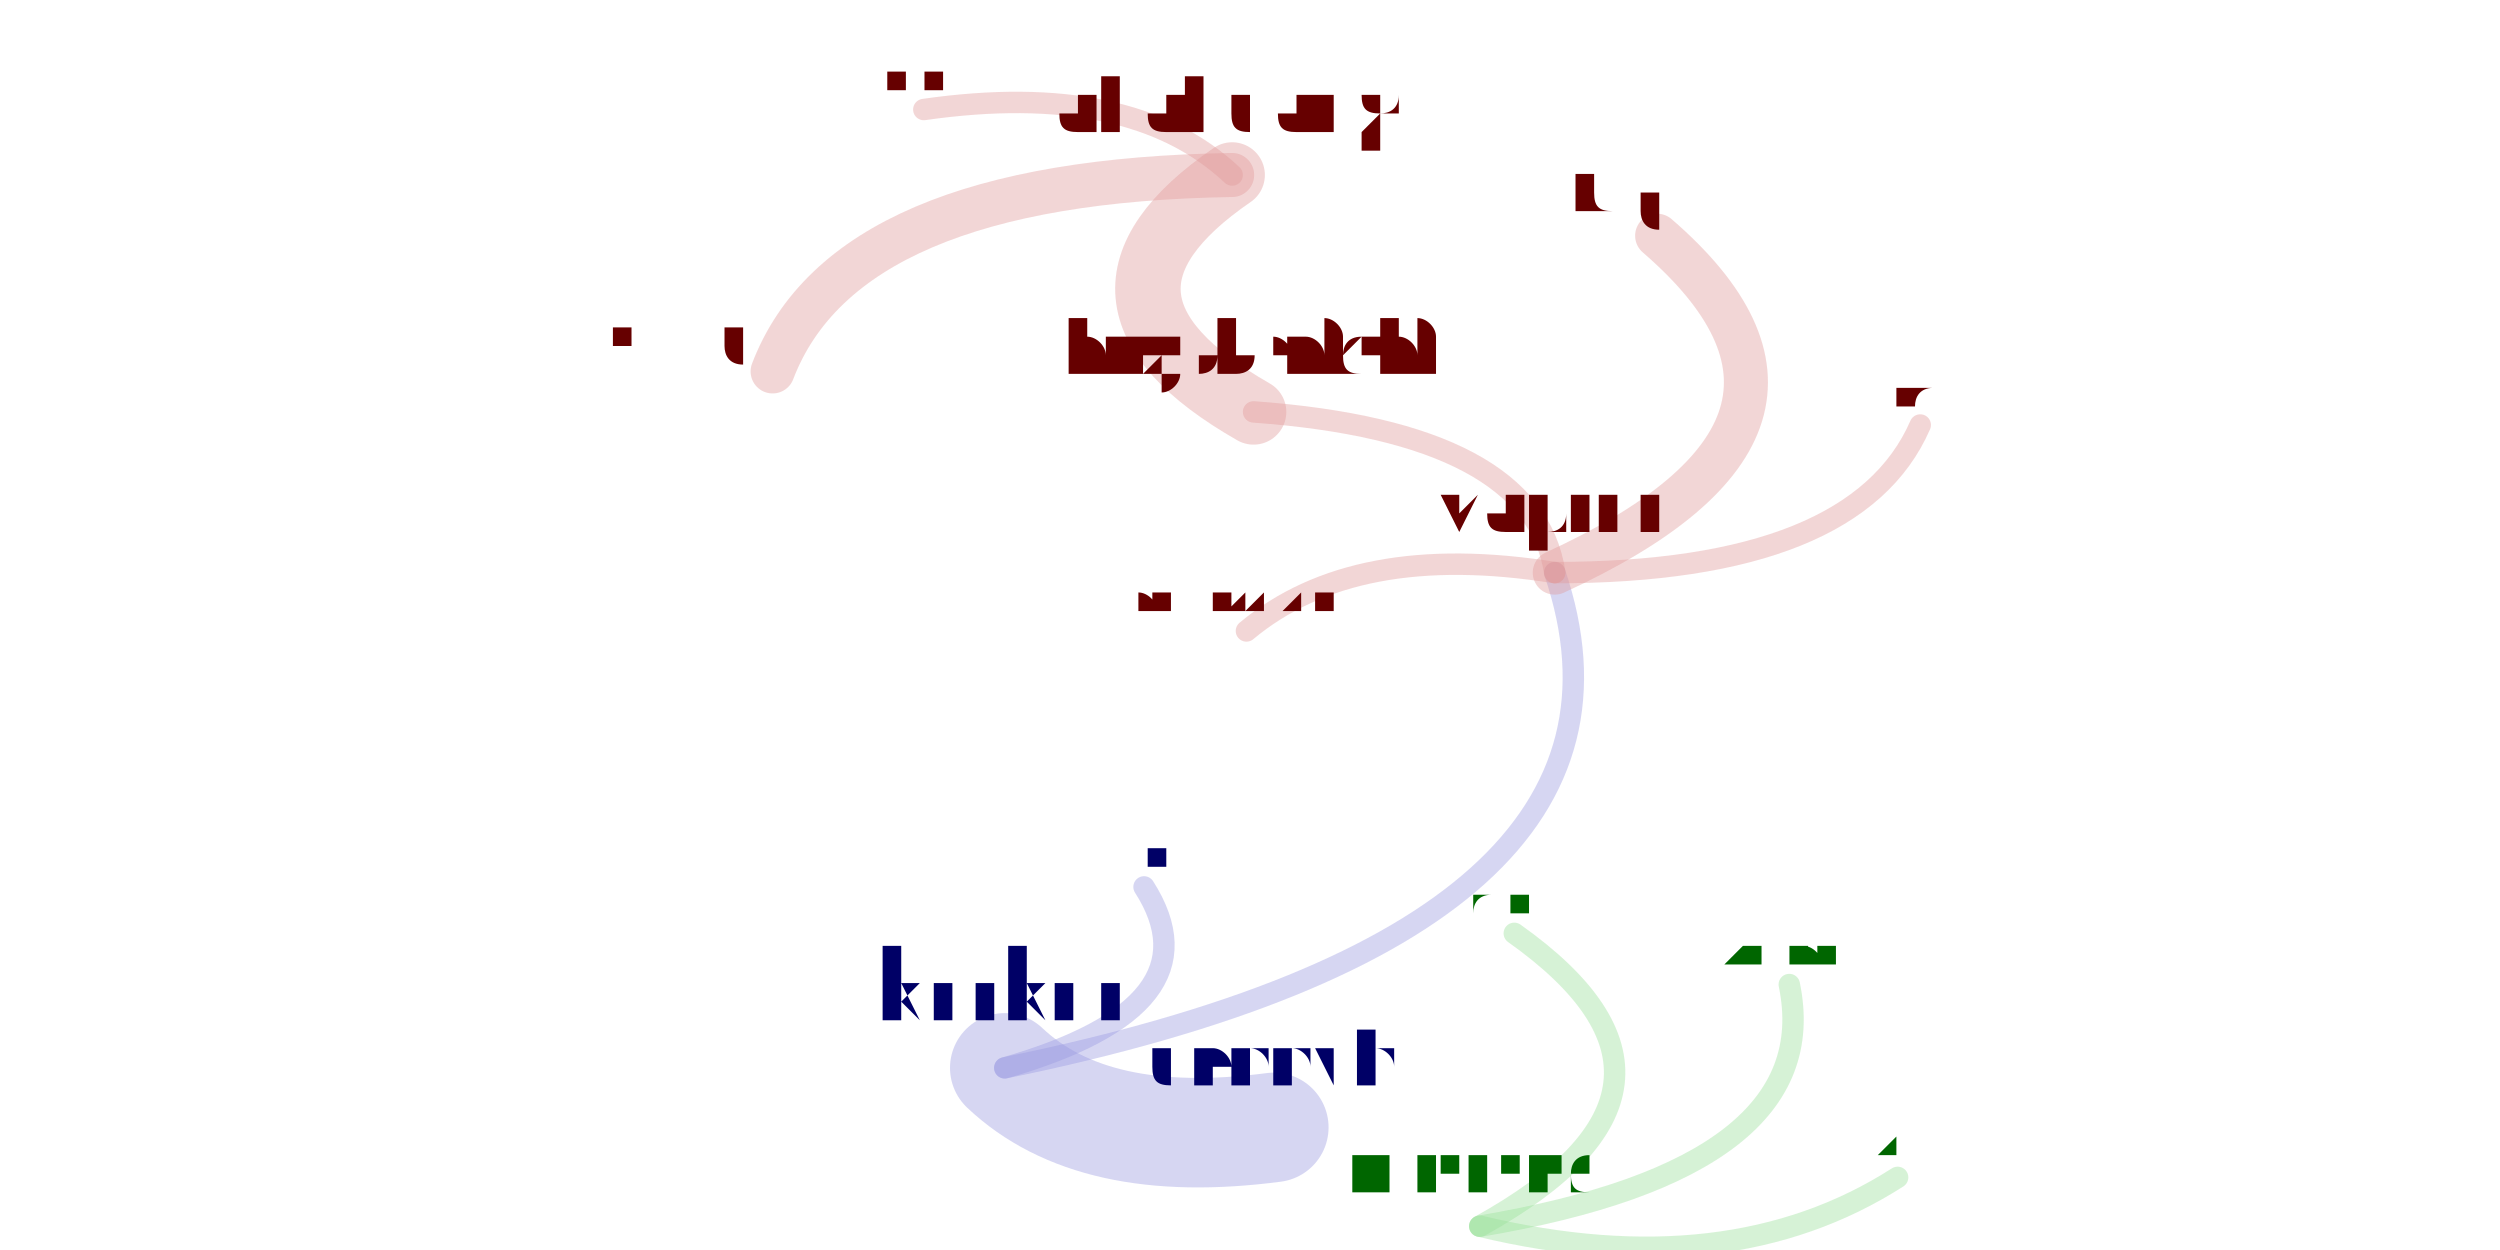
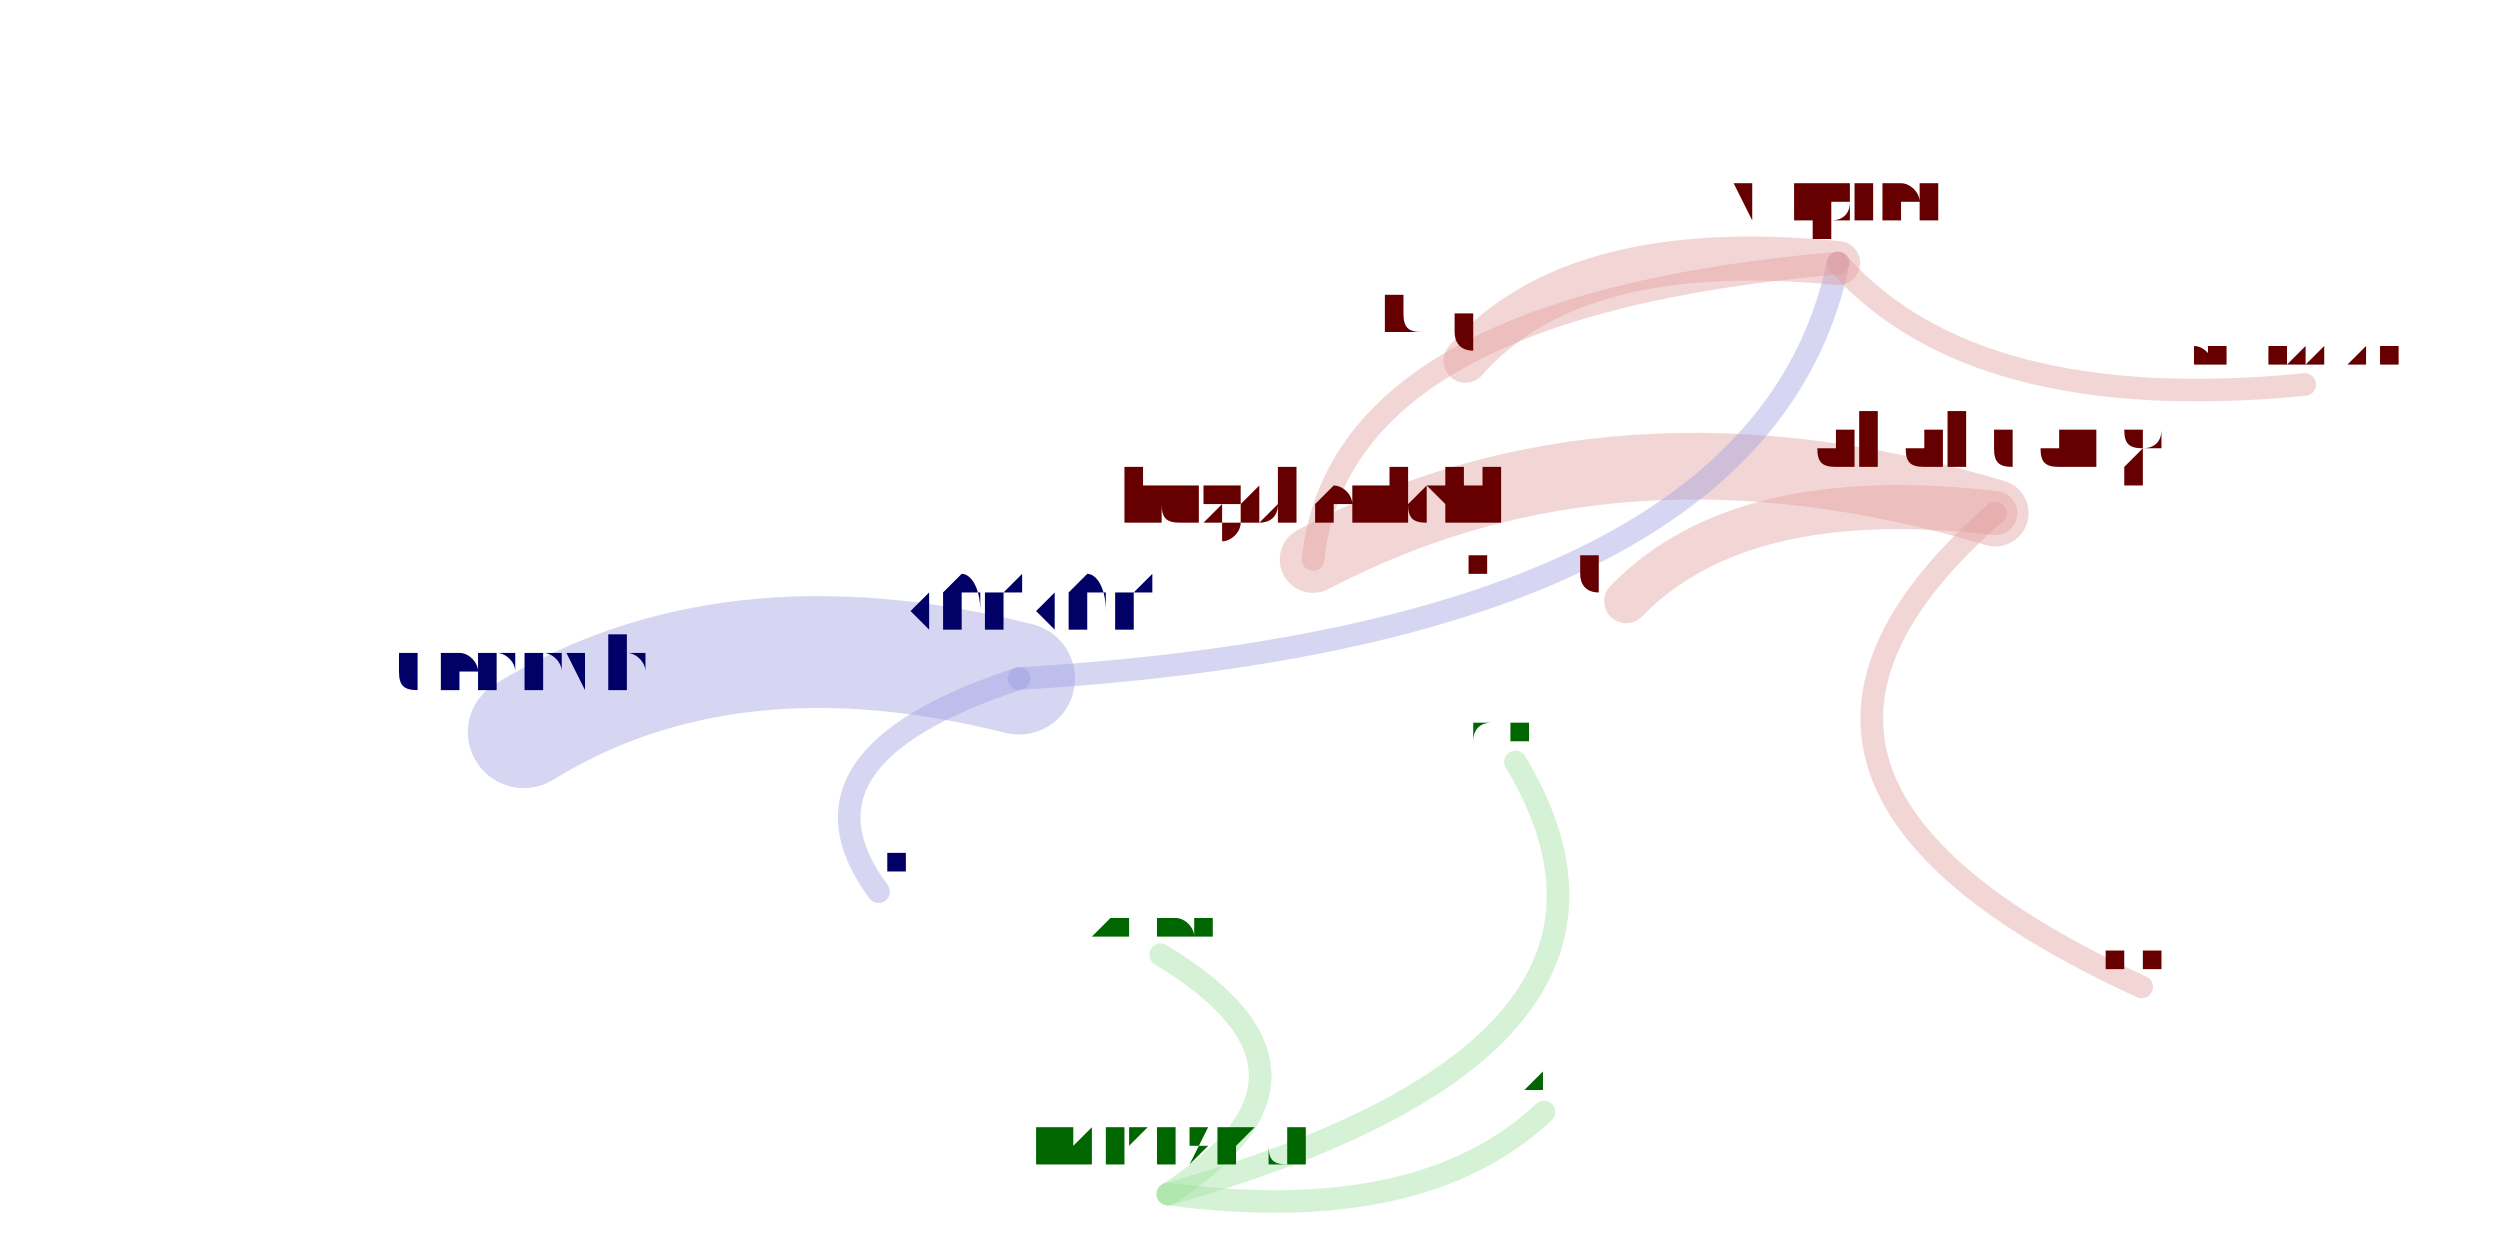
<svg xmlns="http://www.w3.org/2000/svg" width="4000" height="2000" viewBox="-0.025 -0.025 2.05 1.05">
  <style>
    path {
      fill: none;
      stroke-linecap: round;
      stroke-opacity: 0.4;
    }

    text {
      text-anchor: middle;
      alignment-baseline: hanging;
    }
  </style>
  <g opacity="0.4">
-     <path d="M0.985 0.122 Q0.835 0.225 1.003 0.321" stroke="hsl(0.0,100%,35%)" stroke-width="0.055" />
-     <path d="M0.985 0.122 Q0.900 0.042 0.726 0.067" stroke="hsl(0.0,100%,35%)" stroke-width="0.018" />
-     <path d="M0.985 0.122 Q0.660 0.127 0.599 0.287" stroke="hsl(0.0,100%,35%)" stroke-width="0.037" />
-     <path d="M1.193 1.005 Q1.485 0.956 1.453 0.802" stroke="hsl(120.0,100%,35%)" stroke-width="0.018" />
-     <path d="M1.193 1.005 Q1.404 0.888 1.222 0.759" stroke="hsl(120.0,100%,35%)" stroke-width="0.018" />
-     <path d="M1.193 1.005 Q1.402 1.055 1.544 0.964" stroke="hsl(120.0,100%,35%)" stroke-width="0.018" />
-     <path d="M0.794 0.872 Q0.868 0.942 1.020 0.922" stroke="hsl(240.0,100%,35%)" stroke-width="0.092" />
-     <path d="M0.794 0.872 Q1.358 0.757 1.256 0.456" stroke="hsl(240.0,100%,35%)" stroke-width="0.018" />
-     <path d="M0.794 0.872 Q0.975 0.820 0.911 0.720" stroke="hsl(240.0,100%,35%)" stroke-width="0.018" />
-     <path d="M1.256 0.456 Q1.509 0.456 1.563 0.332" stroke="hsl(0.0,100%,35%)" stroke-width="0.018" />
-     <path d="M1.256 0.456 Q1.088 0.429 0.997 0.505" stroke="hsl(0.0,100%,35%)" stroke-width="0.018" />
-     <path d="M1.256 0.456 Q1.238 0.338 1.003 0.321" stroke="hsl(0.0,100%,35%)" stroke-width="0.018" />
-     <path d="M1.256 0.456 Q1.526 0.332 1.342 0.173" stroke="hsl(0.0,100%,35%)" stroke-width="0.037" />
+     <path d="M1.626 0.406 Q1.308 0.311 1.053 0.445" stroke="hsl(0.0,100%,35%)" stroke-width="0.056" />
+     <path d="M1.626 0.406 Q1.369 0.630 1.749 0.804" stroke="hsl(0.0,100%,35%)" stroke-width="0.019" />
+     <path d="M1.626 0.406 Q1.412 0.381 1.316 0.480" stroke="hsl(0.0,100%,35%)" stroke-width="0.037" />
+     <path d="M0.931 0.978 Q1.089 0.876 0.925 0.777" stroke="hsl(120.0,100%,35%)" stroke-width="0.019" />
+     <path d="M0.931 0.978 Q1.367 0.855 1.223 0.615" stroke="hsl(120.0,100%,35%)" stroke-width="0.019" />
+     <path d="M0.931 0.978 Q1.144 1.006 1.247 0.909" stroke="hsl(120.0,100%,35%)" stroke-width="0.019" />
+     <path d="M0.806 0.545 Q0.562 0.484 0.390 0.590" stroke="hsl(240.0,100%,35%)" stroke-width="0.094" />
+     <path d="M0.806 0.545 Q1.429 0.508 1.494 0.196" stroke="hsl(240.0,100%,35%)" stroke-width="0.019" />
+     <path d="M0.806 0.545 Q0.604 0.611 0.688 0.724" stroke="hsl(240.0,100%,35%)" stroke-width="0.019" />
+     <path d="M1.494 0.196 Q1.609 0.325 1.886 0.298" stroke="hsl(0.0,100%,35%)" stroke-width="0.019" />
+     <path d="M1.494 0.196 Q1.075 0.232 1.053 0.445" stroke="hsl(0.0,100%,35%)" stroke-width="0.019" />
+     <path d="M1.494 0.196 Q1.272 0.174 1.181 0.278" stroke="hsl(0.0,100%,35%)" stroke-width="0.037" />
  </g>
-   <text x="0.985" y="0.084" font-size="0.076" fill="hsl(0.0,100%,20%)">akahuang</text>
-   <text x="1.003" y="0.290" font-size="0.062" fill="hsl(0.0,100%,20%)">hugobenichi</text>
-   <text x="0.726" y="0.051" font-size="0.031" fill="hsl(0.0,100%,20%)">jiejiang</text>
-   <text x="0.599" y="0.265" font-size="0.044" fill="hsl(0.0,100%,20%)">jasongustaman</text>
-   <text x="1.193" y="0.978" font-size="0.053" fill="hsl(120.0,100%,20%)">imranziad</text>
-   <text x="1.453" y="0.787" font-size="0.031" fill="hsl(120.0,100%,20%)">kamesan</text>
-   <text x="1.222" y="0.743" font-size="0.031" fill="hsl(120.0,100%,20%)">jcliang</text>
-   <text x="1.544" y="0.948" font-size="0.031" fill="hsl(120.0,100%,20%)">okuji</text>
-   <text x="0.794" y="0.832" font-size="0.082" fill="hsl(240.0,100%,20%)">kerker</text>
-   <text x="1.020" y="0.887" font-size="0.069" fill="hsl(240.0,100%,20%)">dennyh</text>
-   <text x="1.256" y="0.418" font-size="0.076" fill="hsl(0.0,100%,20%)">vapier</text>
-   <text x="0.911" y="0.705" font-size="0.031" fill="hsl(240.0,100%,20%)">zubeil</text>
-   <text x="1.563" y="0.317" font-size="0.031" fill="hsl(0.0,100%,20%)">xcl</text>
-   <text x="0.997" y="0.489" font-size="0.031" fill="hsl(0.0,100%,20%)">sarthakkukreti</text>
-   <text x="1.342" y="0.152" font-size="0.044" fill="hsl(0.0,100%,20%)">fdegros</text>
+   <text x="1.626" y="0.368" font-size="0.077" fill="hsl(0.0,100%,20%)">akahuang</text>
+   <text x="1.053" y="0.413" font-size="0.063" fill="hsl(0.0,100%,20%)">hugobenichi</text>
+   <text x="1.749" y="0.789" font-size="0.032" fill="hsl(0.0,100%,20%)">jiejiang</text>
+   <text x="1.316" y="0.458" font-size="0.045" fill="hsl(0.0,100%,20%)">jasongustaman</text>
+   <text x="0.931" y="0.950" font-size="0.055" fill="hsl(120.0,100%,20%)">imranziad</text>
+   <text x="0.925" y="0.761" font-size="0.032" fill="hsl(120.0,100%,20%)">kamesan</text>
+   <text x="1.223" y="0.599" font-size="0.032" fill="hsl(120.0,100%,20%)">jcliang</text>
+   <text x="1.247" y="0.893" font-size="0.032" fill="hsl(120.0,100%,20%)">okuji</text>
+   <text x="0.806" y="0.503" font-size="0.084" fill="hsl(240.0,100%,20%)">kerker</text>
+   <text x="0.390" y="0.555" font-size="0.071" fill="hsl(240.0,100%,20%)">dennyh</text>
+   <text x="1.494" y="0.161" font-size="0.071" fill="hsl(0.0,100%,20%)">vapier</text>
+   <text x="0.688" y="0.708" font-size="0.032" fill="hsl(240.0,100%,20%)">zubeil</text>
+   <text x="1.886" y="0.282" font-size="0.032" fill="hsl(0.0,100%,20%)">sarthakkukreti</text>
+   <text x="1.181" y="0.255" font-size="0.045" fill="hsl(0.0,100%,20%)">fdegros</text>
</svg>
